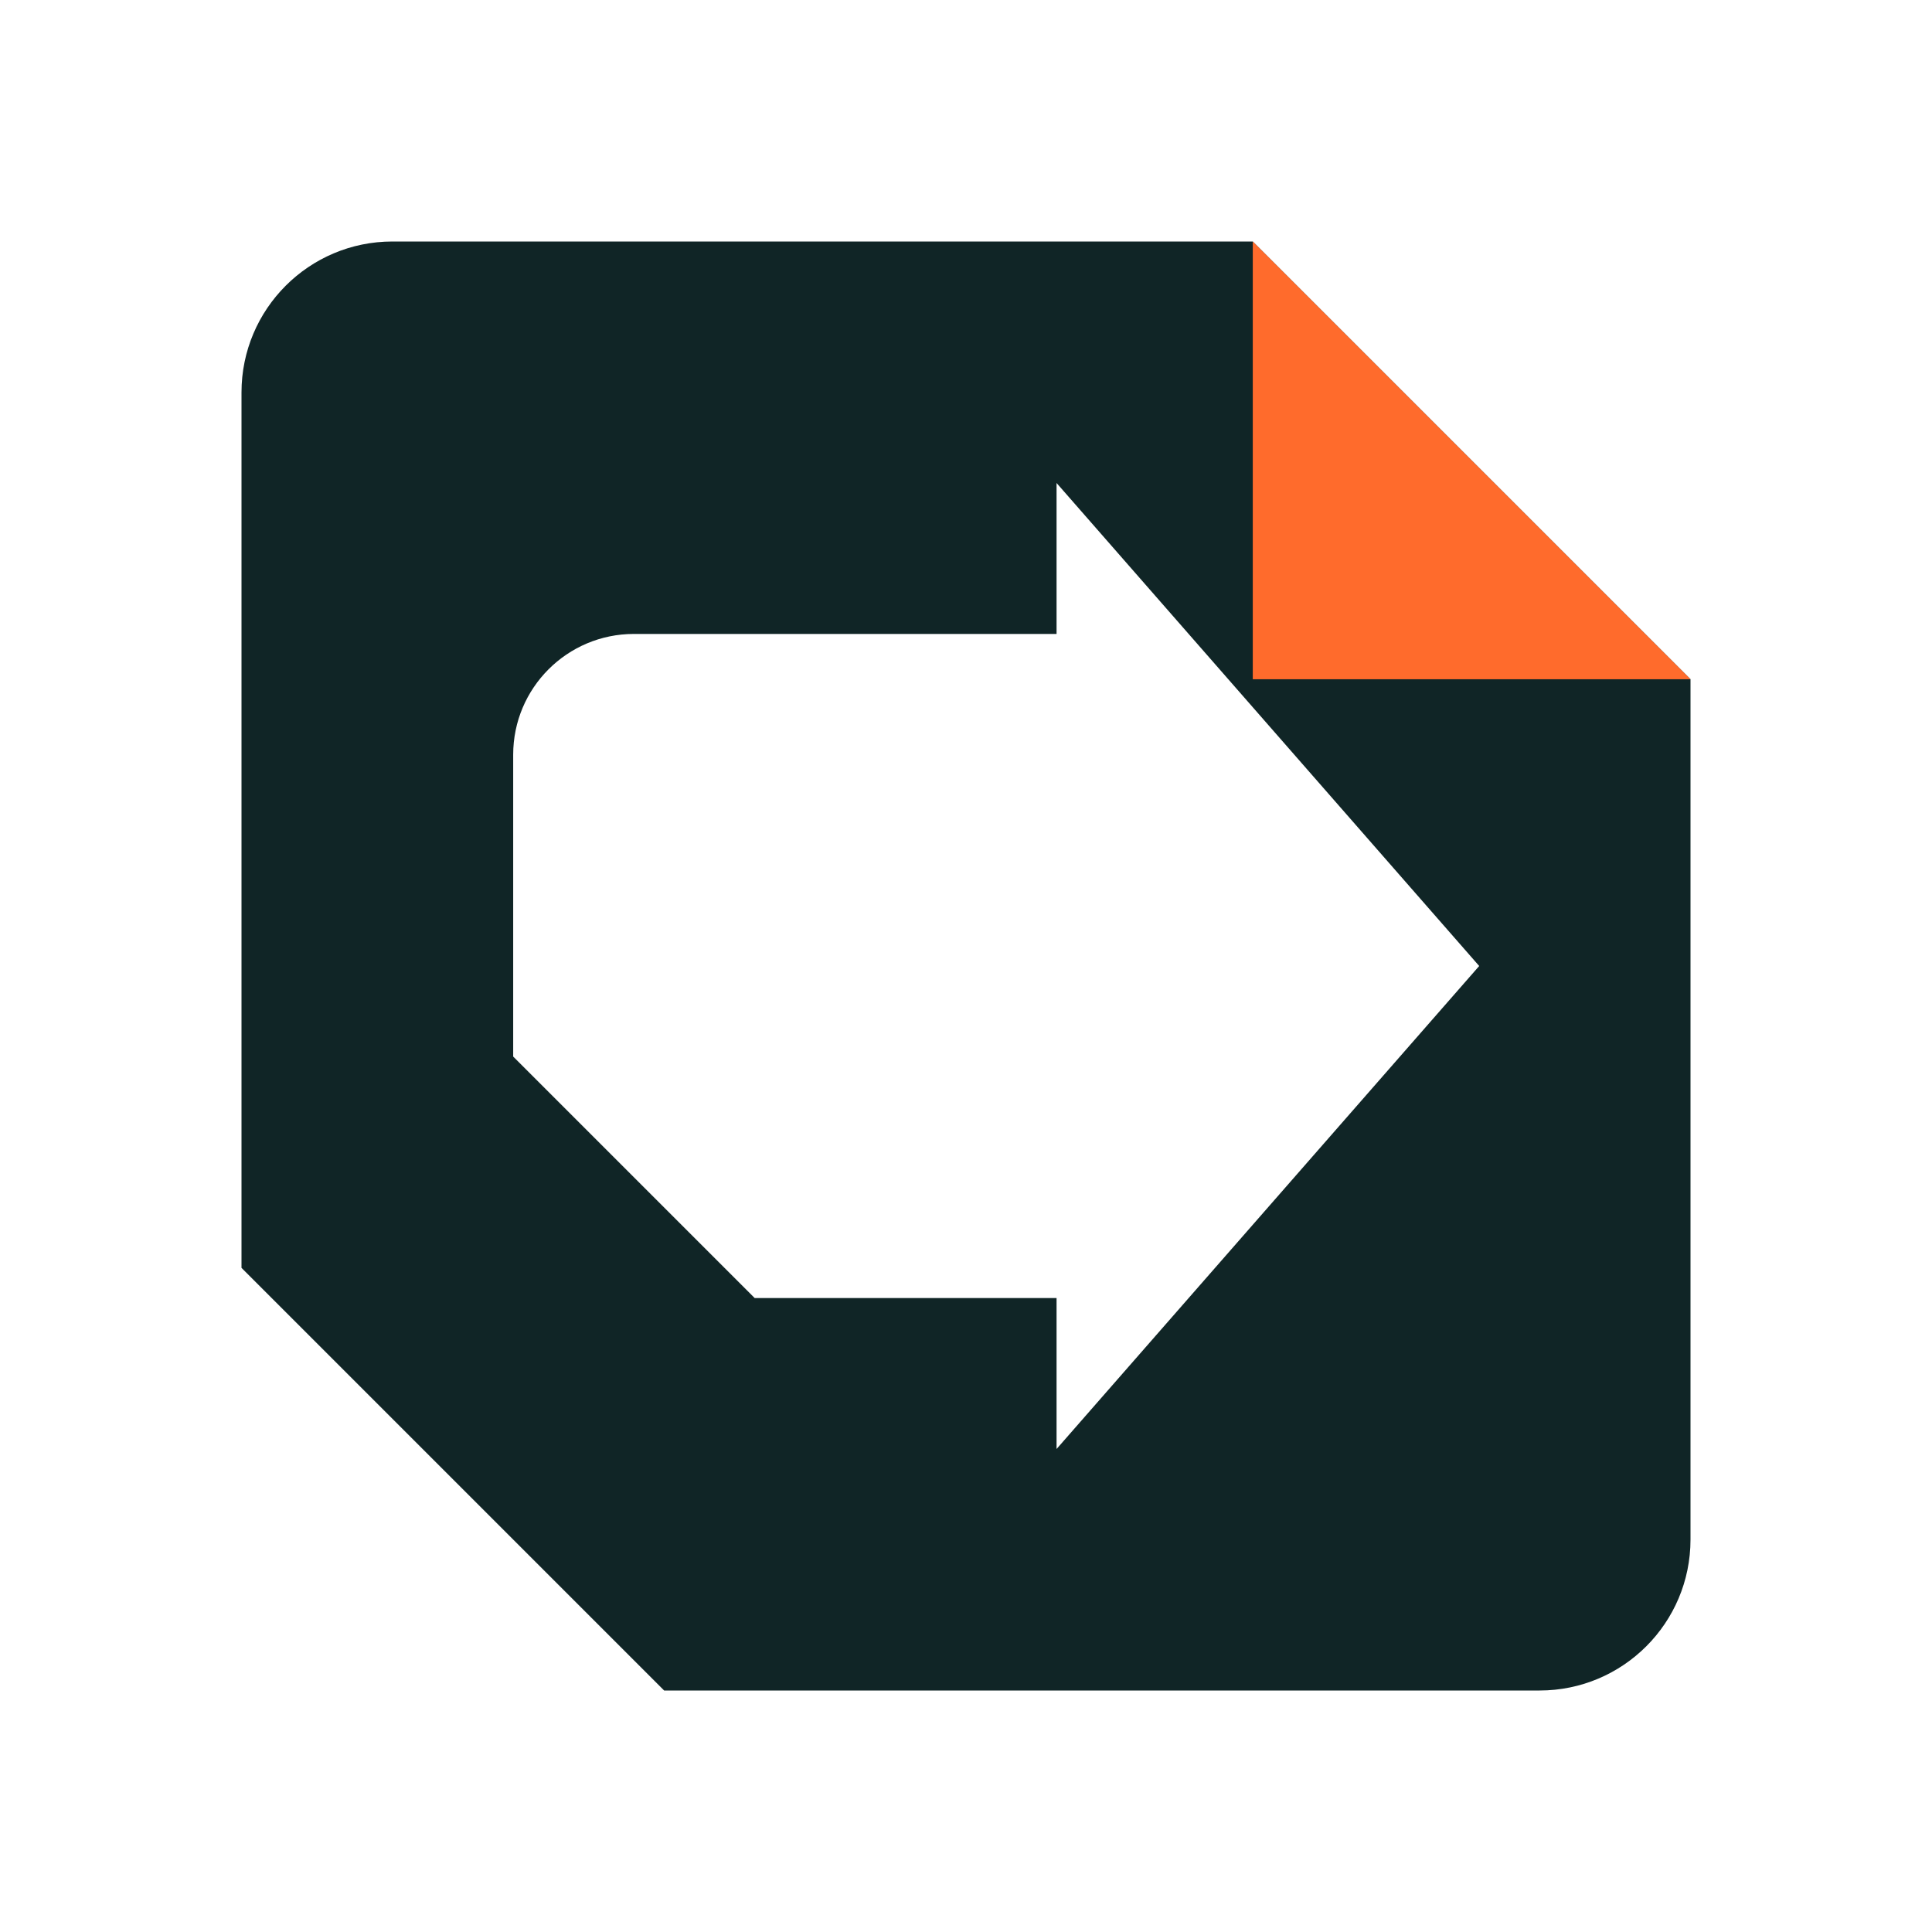
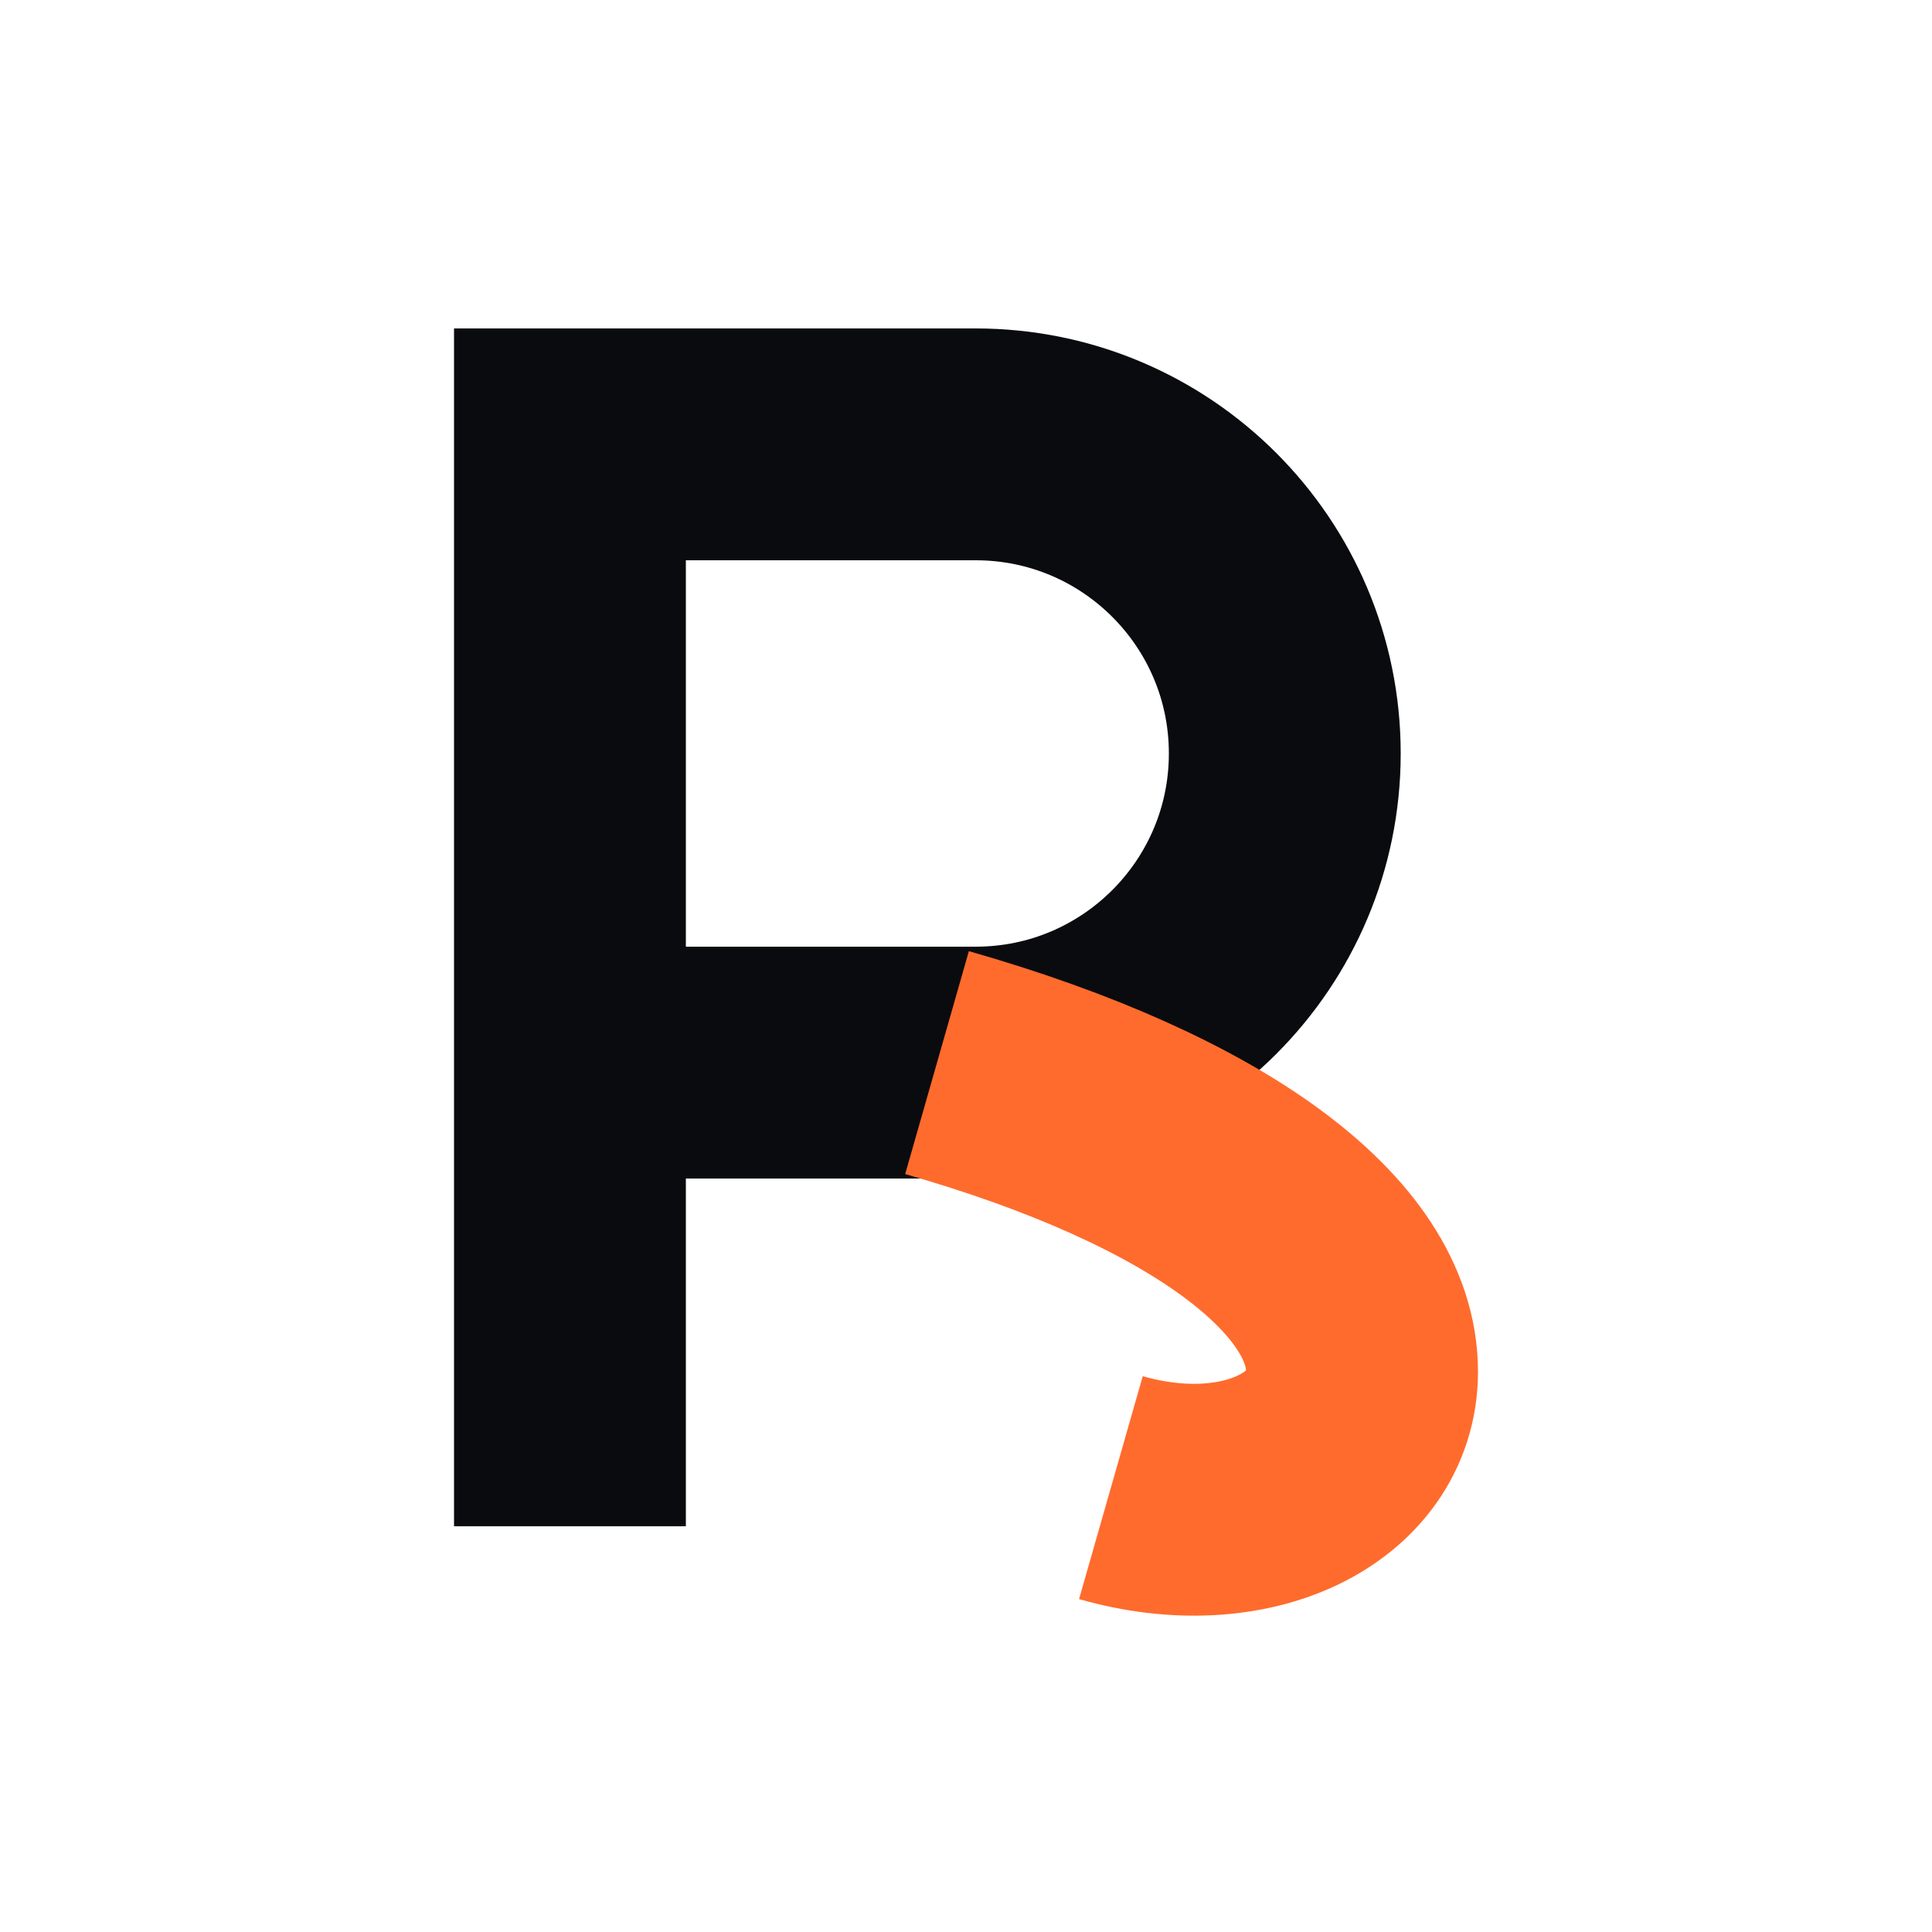
- <svg xmlns="http://www.w3.org/2000/svg" viewBox="0 0 64 64">
-   <path fill="#102526" fill-rule="evenodd" d="M13 8h28.5L56 22.5V51a5 5 0 0 1-5 5H22L8 42V13a5 5 0 0 1 5-5Zm8 13h14v-5l14 16-14 16v-5H25l-8-8V25a4 4 0 0 1 4-4Z" />
-   <path fill="#FF6B2C" d="M41.5 8v14.5H56Z" />
+ <svg xmlns="http://www.w3.org/2000/svg" viewBox="0 0 100 100">
+   <g transform="translate(4.5,-5)" fill="none" stroke-width="12" stroke-linejoin="round">
+     <path stroke="#0A0B0E" d="M25 22V84" />
+     <path stroke="#0A0B0E" d="M25 28H46a16 16 0 0 1 0 32H25" />
+     <path stroke="#FF6B2C" d="M44 60c14 4 22 10 22 16 0 5-6 8-13 6" />
+   </g>
</svg>
